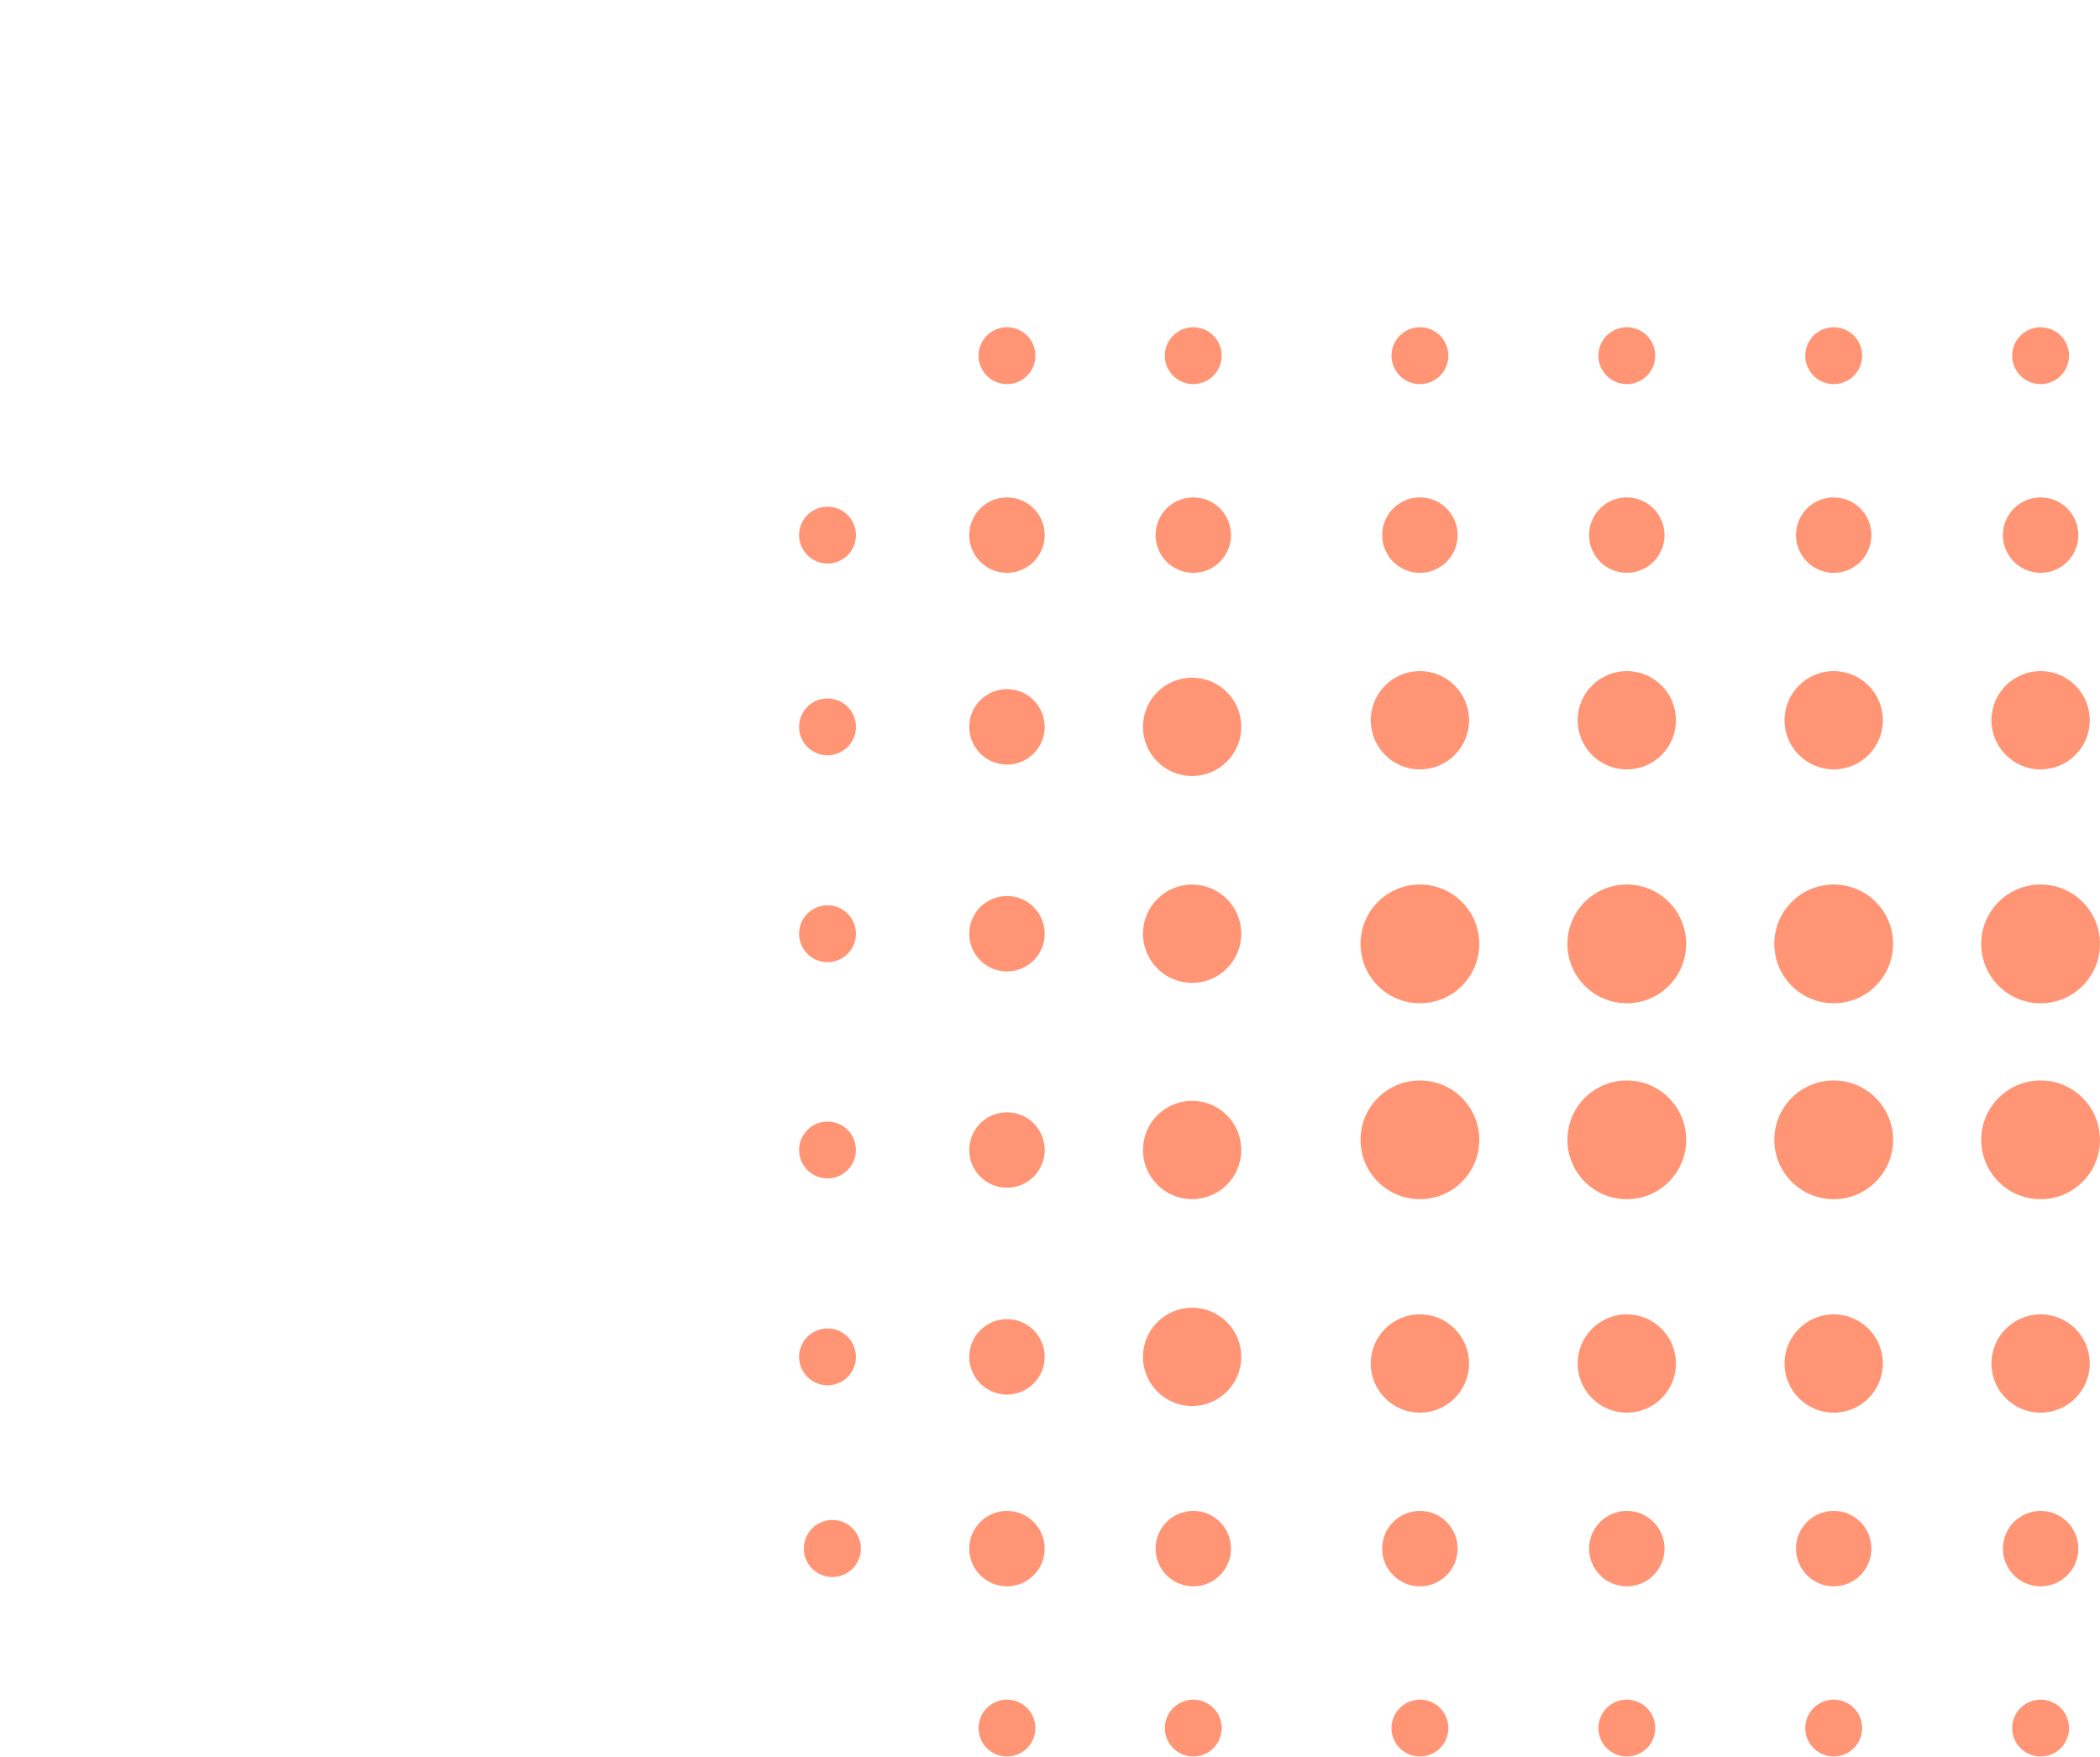
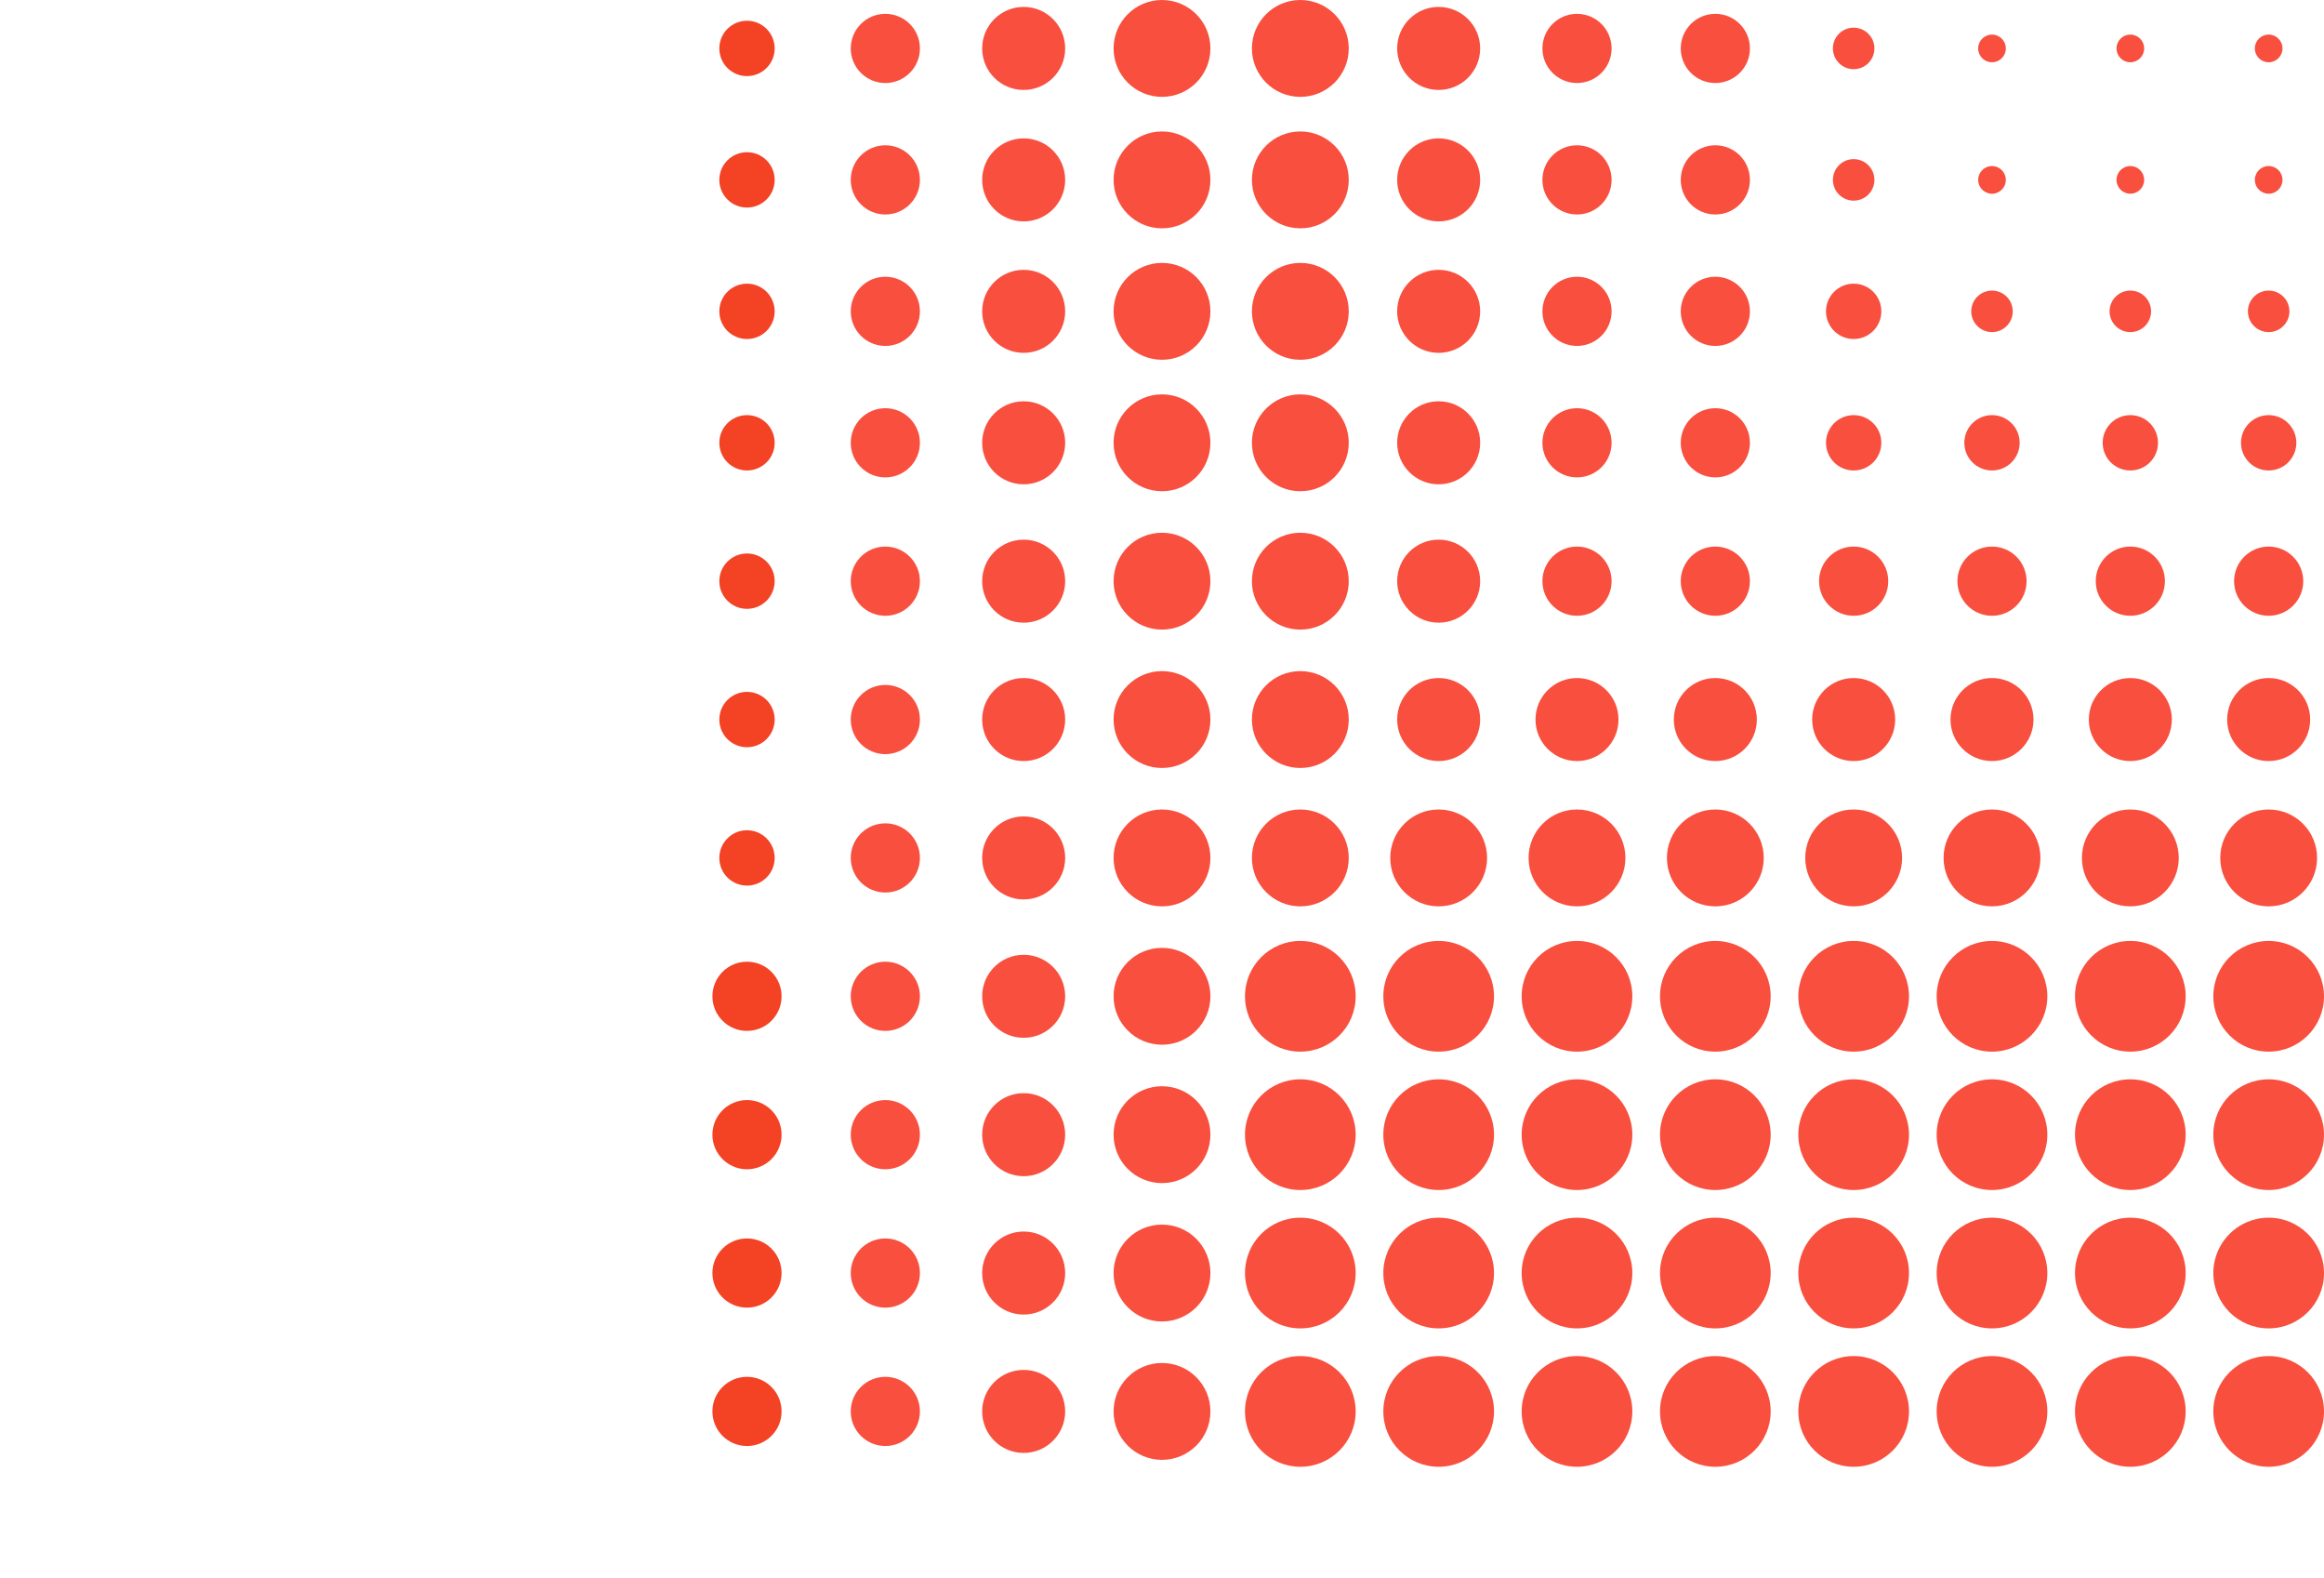
- <svg xmlns="http://www.w3.org/2000/svg" viewBox="0 0 917.94 767.92">
+ <svg xmlns="http://www.w3.org/2000/svg" viewBox="0 0 1680 1140.01">
  <defs>
-     <style>.cls-1{opacity:0.9;}.cls-2{fill:#ff8a65;}.cls-3{fill:none;}</style>
+     <style>.cls-1{opacity:0.9;}.cls-2{fill:#f22e0c;}.cls-3{fill:#f73c29;}.cls-4{fill:none;}</style>
  </defs>
  <g id="Layer_2" data-name="Layer 2">
-     <g id="Dots_3" data-name="Dots 3">
+     <g id="Red_dots" data-name="Red dots">
      <g class="cls-1">
-         <circle class="cls-2" cx="891.98" cy="314.88" r="21.49" />
-         <circle class="cls-2" cx="801.54" cy="314.88" r="21.49" />
-         <circle class="cls-2" cx="711.1" cy="314.88" r="21.49" />
-         <circle class="cls-2" cx="620.66" cy="314.88" r="21.49" />
-         <circle class="cls-2" cx="542.71" cy="12.44" r="12.43" transform="translate(415.76 416.08) rotate(-30)" />
-         <circle class="cls-2" cx="452.27" cy="12.44" r="12.43" transform="translate(403.65 370.86) rotate(-30)" />
-         <circle class="cls-2" cx="361.83" cy="12.44" r="12.43" transform="translate(391.53 325.64) rotate(-30)" />
-         <circle class="cls-2" cx="271.39" cy="12.44" r="12.43" transform="translate(379.42 280.42) rotate(-30)" />
-         <circle class="cls-2" cx="891.98" cy="233.94" r="16.49" />
-         <circle class="cls-2" cx="801.54" cy="233.94" r="16.49" />
-         <circle class="cls-2" cx="711.1" cy="233.94" r="16.49" />
-         <circle class="cls-2" cx="620.66" cy="233.94" r="16.49" />
-         <circle class="cls-2" cx="891.98" cy="412.65" r="25.96" />
-         <circle class="cls-2" cx="801.54" cy="412.65" r="25.96" />
-         <circle class="cls-2" cx="711.1" cy="412.65" r="25.96" />
-         <circle class="cls-2" cx="620.66" cy="412.65" r="25.96" />
-         <circle class="cls-2" cx="521.09" cy="317.77" r="21.49" />
-         <circle class="cls-2" cx="521.09" cy="408.21" r="21.49" />
-         <circle class="cls-2" cx="12.44" cy="174.72" r="12.43" transform="translate(263.58 172.68) rotate(-30)" />
-         <circle class="cls-2" cx="12.44" cy="90.89" r="12.43" transform="translate(305.5 161.45) rotate(-30)" />
-         <circle class="cls-2" cx="12.44" cy="265.16" r="12.43" transform="translate(218.36 184.8) rotate(-30)" />
-         <circle class="cls-2" cx="440.16" cy="317.77" r="16.49" />
-         <circle class="cls-2" cx="440.16" cy="408.21" r="16.49" />
-         <circle class="cls-2" cx="172.32" cy="12.44" r="12.43" transform="translate(366.14 230.88) rotate(-30)" />
-         <circle class="cls-2" cx="90.89" cy="12.44" r="12.43" transform="translate(355.23 190.16) rotate(-30)" />
-         <circle class="cls-2" cx="521.6" cy="233.94" r="16.49" />
-         <circle class="cls-2" cx="440.16" cy="233.94" r="16.49" />
-         <circle class="cls-2" cx="891.98" cy="596.1" r="21.49" />
-         <circle class="cls-2" cx="801.54" cy="596.1" r="21.49" />
-         <circle class="cls-2" cx="711.1" cy="596.1" r="21.49" />
-         <circle class="cls-2" cx="620.66" cy="596.1" r="21.49" />
-         <circle class="cls-2" cx="542.71" cy="612.43" r="12.43" transform="translate(90.25 919.27) rotate(-60)" />
-         <circle class="cls-2" cx="452.27" cy="612.43" r="12.43" transform="translate(45.03 840.95) rotate(-60)" />
-         <circle class="cls-2" cx="361.83" cy="612.43" r="12.43" transform="translate(-0.19 762.62) rotate(-60)" />
-         <circle class="cls-2" cx="271.39" cy="612.43" r="12.43" transform="translate(-45.41 684.3) rotate(-60)" />
-         <circle class="cls-2" cx="891.98" cy="677.03" r="16.49" />
-         <circle class="cls-2" cx="801.54" cy="677.03" r="16.49" />
-         <circle class="cls-2" cx="711.1" cy="677.03" r="16.49" />
-         <circle class="cls-2" cx="620.66" cy="677.03" r="16.49" />
-         <circle class="cls-2" cx="891.98" cy="498.32" r="25.96" />
-         <circle class="cls-2" cx="801.54" cy="498.32" r="25.96" />
-         <circle class="cls-2" cx="711.1" cy="498.32" r="25.96" />
-         <circle class="cls-2" cx="620.66" cy="498.32" r="25.96" />
-         <circle class="cls-2" cx="521.09" cy="593.2" r="21.49" />
-         <circle class="cls-2" cx="521.09" cy="502.76" r="21.49" />
-         <circle class="cls-2" cx="12.44" cy="450.14" r="12.43" transform="translate(-34.34 378.9) rotate(-60)" />
-         <circle class="cls-2" cx="12.44" cy="533.98" r="12.43" transform="matrix(0.5, -0.87, 0.87, 0.5, -106.95, 420.81)" />
-         <circle class="cls-2" cx="12.44" cy="359.7" r="12.43" transform="translate(43.98 333.68) rotate(-60)" />
-         <circle class="cls-2" cx="440.16" cy="593.2" r="16.49" />
-         <circle class="cls-2" cx="440.16" cy="502.76" r="16.49" />
-         <circle class="cls-2" cx="172.32" cy="612.43" r="12.43" transform="translate(-94.94 598.51) rotate(-60)" />
-         <circle class="cls-2" cx="90.89" cy="612.43" r="12.43" transform="translate(-135.66 527.98) rotate(-60)" />
-         <circle class="cls-2" cx="521.6" cy="677.03" r="16.49" />
-         <circle class="cls-2" cx="440.16" cy="677.03" r="16.49" />
+         <circle class="cls-2" cx="540" cy="320" r="20" />
+         <circle class="cls-3" cx="640" cy="320" r="25" />
+         <circle class="cls-3" cx="740" cy="320" r="30" />
+         <circle class="cls-3" cx="840" cy="320" r="35" />
+         <circle class="cls-3" cx="940" cy="320" r="35" />
+         <circle class="cls-3" cx="1040" cy="320" r="30" />
+         <circle class="cls-3" cx="1140" cy="320" r="25" />
+         <circle class="cls-3" cx="1240" cy="320" r="25" />
+         <circle class="cls-2" cx="540" cy="420" r="20" />
+         <circle class="cls-3" cx="640" cy="420" r="25" />
+         <circle class="cls-3" cx="740" cy="420" r="30" />
+         <circle class="cls-3" cx="840" cy="420" r="35" />
+         <circle class="cls-3" cx="940" cy="420" r="35" />
+         <circle class="cls-3" cx="1040" cy="420" r="30" />
+         <circle class="cls-3" cx="1140" cy="420" r="25" />
+         <circle class="cls-3" cx="1240" cy="420" r="25" />
+         <circle class="cls-2" cx="540" cy="520" r="20" />
+         <circle class="cls-3" cx="640" cy="520" r="25" />
+         <circle class="cls-3" cx="740" cy="520" r="30" />
+         <circle class="cls-3" cx="840" cy="520" r="35" />
+         <circle class="cls-3" cx="940" cy="520" r="35" />
+         <circle class="cls-3" cx="1040" cy="520" r="30" />
+         <circle class="cls-3" cx="1140" cy="520" r="30" />
+         <circle class="cls-3" cx="1240" cy="520" r="30" />
+         <circle class="cls-2" cx="540" cy="620" r="20" />
+         <circle class="cls-3" cx="640" cy="620" r="25" />
+         <circle class="cls-3" cx="740" cy="620" r="30" />
+         <circle class="cls-3" cx="840" cy="620" r="35" />
+         <circle class="cls-3" cx="940" cy="620" r="35" />
+         <circle class="cls-3" cx="1040" cy="620" r="35" />
+         <circle class="cls-3" cx="1140" cy="620" r="35" />
+         <circle class="cls-3" cx="1240" cy="620" r="35" />
+         <circle class="cls-2" cx="540" cy="720" r="25" />
+         <circle class="cls-3" cx="640" cy="720" r="25" />
+         <circle class="cls-3" cx="740" cy="720" r="30" />
+         <circle class="cls-3" cx="840" cy="720" r="35" />
+         <circle class="cls-3" cx="940" cy="720" r="40" />
+         <circle class="cls-3" cx="1040" cy="720" r="40" />
+         <circle class="cls-3" cx="1140" cy="720" r="40" />
+         <circle class="cls-3" cx="1240" cy="720" r="40" />
+         <circle class="cls-2" cx="540" cy="820" r="25" />
+         <circle class="cls-3" cx="640" cy="820" r="25" />
+         <circle class="cls-3" cx="740" cy="820" r="30" />
+         <circle class="cls-3" cx="840" cy="820" r="35" />
+         <circle class="cls-3" cx="940" cy="820" r="40" />
+         <circle class="cls-3" cx="1040" cy="820" r="40" />
+         <circle class="cls-3" cx="1140" cy="820" r="40" />
+         <circle class="cls-3" cx="1240" cy="820" r="40" />
+         <circle class="cls-2" cx="540" cy="920" r="25" />
+         <circle class="cls-3" cx="640" cy="920" r="25" />
+         <circle class="cls-3" cx="740" cy="920" r="30" />
+         <circle class="cls-3" cx="840" cy="920" r="35" />
+         <circle class="cls-3" cx="940" cy="920" r="40" />
+         <circle class="cls-3" cx="1040" cy="920" r="40" />
+         <circle class="cls-3" cx="1140" cy="920" r="40" />
+         <circle class="cls-3" cx="1240" cy="920" r="40" />
+         <circle class="cls-2" cx="540" cy="1020" r="25" />
+         <circle class="cls-3" cx="640" cy="1020" r="25" />
+         <circle class="cls-3" cx="740" cy="1020" r="30" />
+         <circle class="cls-3" cx="840" cy="1020" r="35" />
+         <circle class="cls-3" cx="940" cy="1020" r="40" />
+         <circle class="cls-3" cx="1040" cy="1020" r="40" />
+         <circle class="cls-3" cx="1140" cy="1020" r="40" />
+         <circle class="cls-3" cx="1240" cy="1020" r="40" />
+         <circle class="cls-3" cx="1340" cy="320" r="20" />
+         <circle class="cls-3" cx="1440" cy="320" r="20" />
+         <circle class="cls-3" cx="1340" cy="420" r="25" />
+         <circle class="cls-3" cx="1440" cy="420" r="25" />
+         <circle class="cls-3" cx="1340" cy="520" r="30" />
+         <circle class="cls-3" cx="1440" cy="520" r="30" />
+         <circle class="cls-3" cx="1340" cy="620" r="35" />
+         <circle class="cls-3" cx="1440" cy="620" r="35" />
+         <circle class="cls-3" cx="1340" cy="720" r="40" />
+         <circle class="cls-3" cx="1440" cy="720" r="40" />
+         <circle class="cls-3" cx="1340" cy="820" r="40" />
+         <circle class="cls-3" cx="1440" cy="820" r="40" />
+         <circle class="cls-3" cx="1340" cy="920" r="40" />
+         <circle class="cls-3" cx="1440" cy="920" r="40" />
+         <circle class="cls-3" cx="1340" cy="1020" r="40" />
+         <circle class="cls-3" cx="1440" cy="1020" r="40" />
+         <circle class="cls-3" cx="1540" cy="320" r="20" />
+         <circle class="cls-3" cx="1640" cy="320" r="20" />
+         <circle class="cls-2" cx="540" cy="225" r="20" />
+         <circle class="cls-3" cx="640" cy="225" r="25" />
+         <circle class="cls-3" cx="740" cy="225" r="30" />
+         <circle class="cls-3" cx="840" cy="225" r="35" />
+         <circle class="cls-3" cx="940" cy="225" r="35" />
+         <circle class="cls-3" cx="1040" cy="225" r="30" />
+         <circle class="cls-3" cx="1140" cy="225" r="25" />
+         <circle class="cls-3" cx="1240" cy="225" r="25" />
+         <circle class="cls-3" cx="1340" cy="225" r="20" />
+         <circle class="cls-3" cx="1440" cy="225" r="15" />
+         <circle class="cls-3" cx="1540" cy="225" r="15" />
+         <circle class="cls-3" cx="1640" cy="225" r="15" />
+         <circle class="cls-2" cx="540" cy="130" r="20" />
+         <circle class="cls-3" cx="640" cy="130" r="25" />
+         <circle class="cls-3" cx="740" cy="130" r="30" />
+         <circle class="cls-3" cx="840" cy="130" r="35" />
+         <circle class="cls-3" cx="940" cy="130" r="35" />
+         <circle class="cls-3" cx="1040" cy="130" r="30" />
+         <circle class="cls-3" cx="1140" cy="130" r="25" />
+         <circle class="cls-3" cx="1240" cy="130" r="25" />
+         <circle class="cls-3" cx="1340" cy="130" r="15" />
+         <circle class="cls-3" cx="1440" cy="130" r="10" />
+         <circle class="cls-3" cx="1540" cy="130" r="10" />
+         <circle class="cls-3" cx="1640" cy="130" r="10" />
+         <circle class="cls-2" cx="540" cy="35" r="20" />
+         <circle class="cls-3" cx="640" cy="35" r="25" />
+         <circle class="cls-3" cx="740" cy="35" r="30" />
+         <circle class="cls-3" cx="840" cy="35" r="35" />
+         <circle class="cls-3" cx="940" cy="35" r="35" />
+         <circle class="cls-3" cx="1040" cy="35" r="30" />
+         <circle class="cls-3" cx="1140" cy="35" r="25" />
+         <circle class="cls-3" cx="1240" cy="35" r="25" />
+         <circle class="cls-3" cx="1340" cy="35" r="15" />
+         <circle class="cls-3" cx="1440" cy="35" r="10" />
+         <circle class="cls-3" cx="1540" cy="35" r="10" />
+         <circle class="cls-3" cx="1640" cy="35" r="10" />
+         <circle class="cls-3" cx="1540" cy="420" r="25" />
+         <circle class="cls-3" cx="1640" cy="420" r="25" />
+         <circle class="cls-3" cx="1540" cy="520" r="30" />
+         <circle class="cls-3" cx="1640" cy="520" r="30" />
+         <circle class="cls-3" cx="1540" cy="620" r="35" />
+         <circle class="cls-3" cx="1640" cy="620" r="35" />
+         <circle class="cls-3" cx="1540" cy="720" r="40" />
+         <circle class="cls-3" cx="1640" cy="720" r="40" />
+         <circle class="cls-3" cx="1540" cy="820" r="40" />
+         <circle class="cls-3" cx="1640" cy="820" r="40" />
+         <circle class="cls-3" cx="1540" cy="920" r="40" />
+         <circle class="cls-3" cx="1640" cy="920" r="40" />
+         <circle class="cls-3" cx="1540" cy="1020" r="40" />
+         <circle class="cls-3" cx="1640" cy="1020" r="40" />
      </g>
-       <rect class="cls-3" width="85" height="70.89" />
+     </g>
+     <g id="Blue_dots" data-name="Blue dots">
+       <rect class="cls-4" width="40" height="60" />
+       <rect class="cls-4" x="1580" y="1140" width="98.97" height="0.01" />
    </g>
  </g>
</svg>
